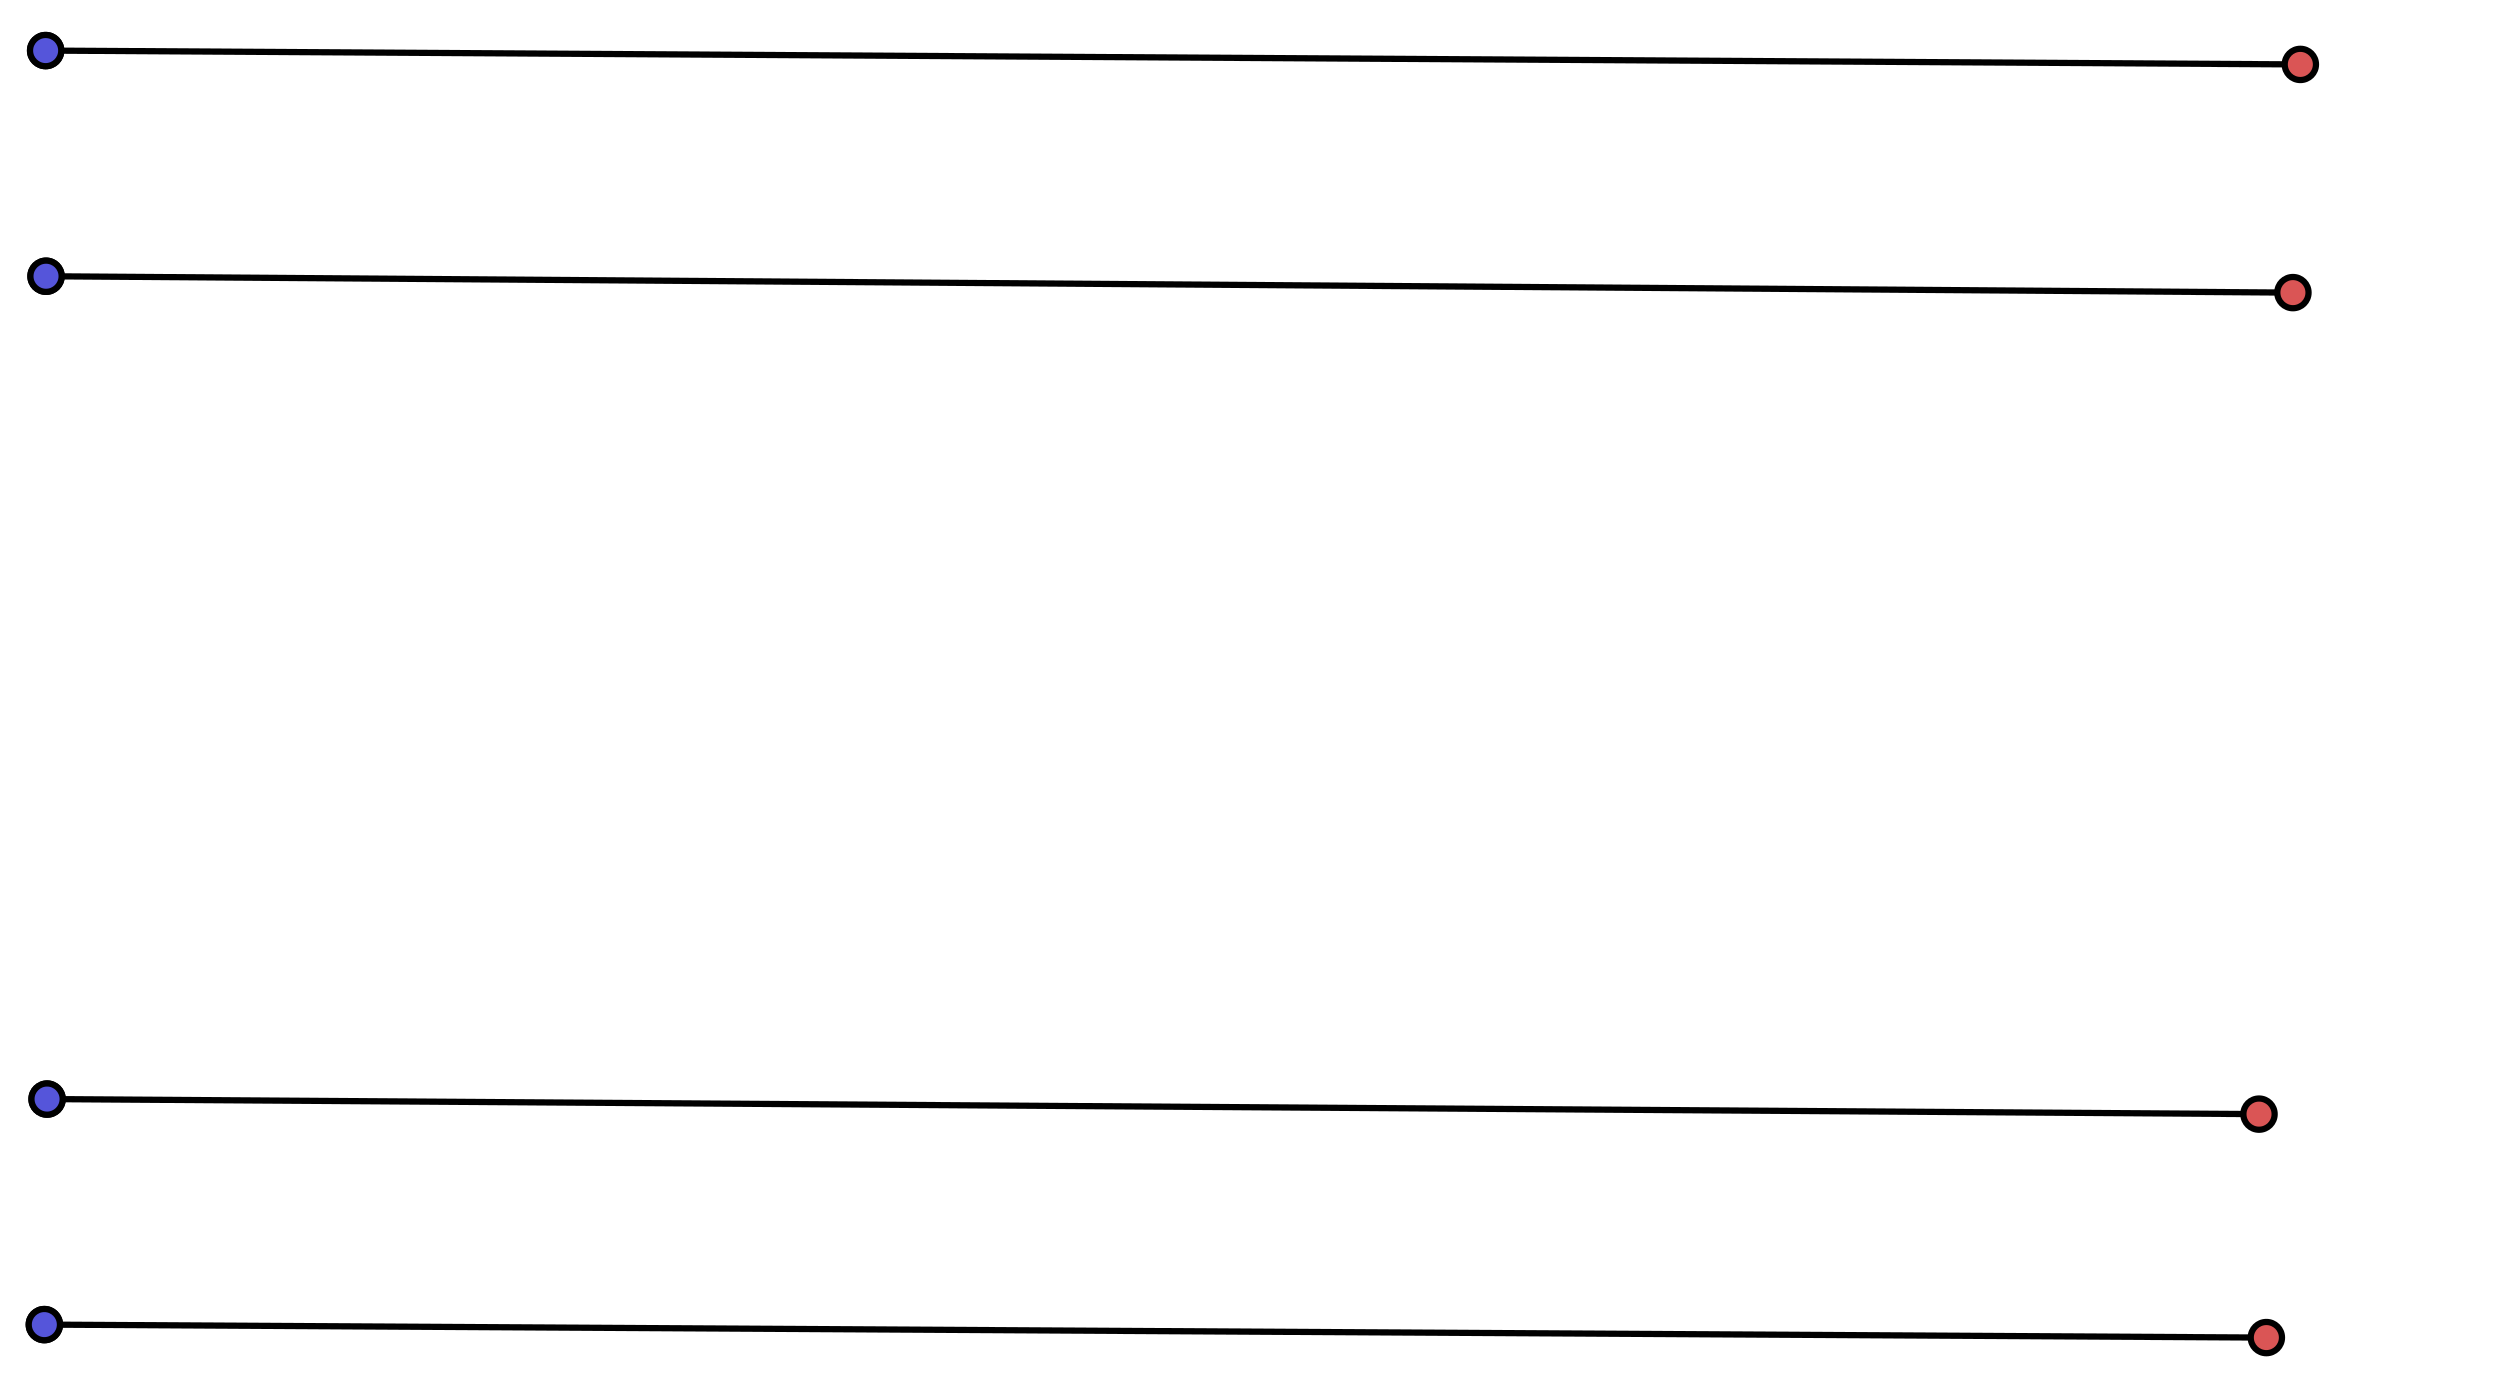
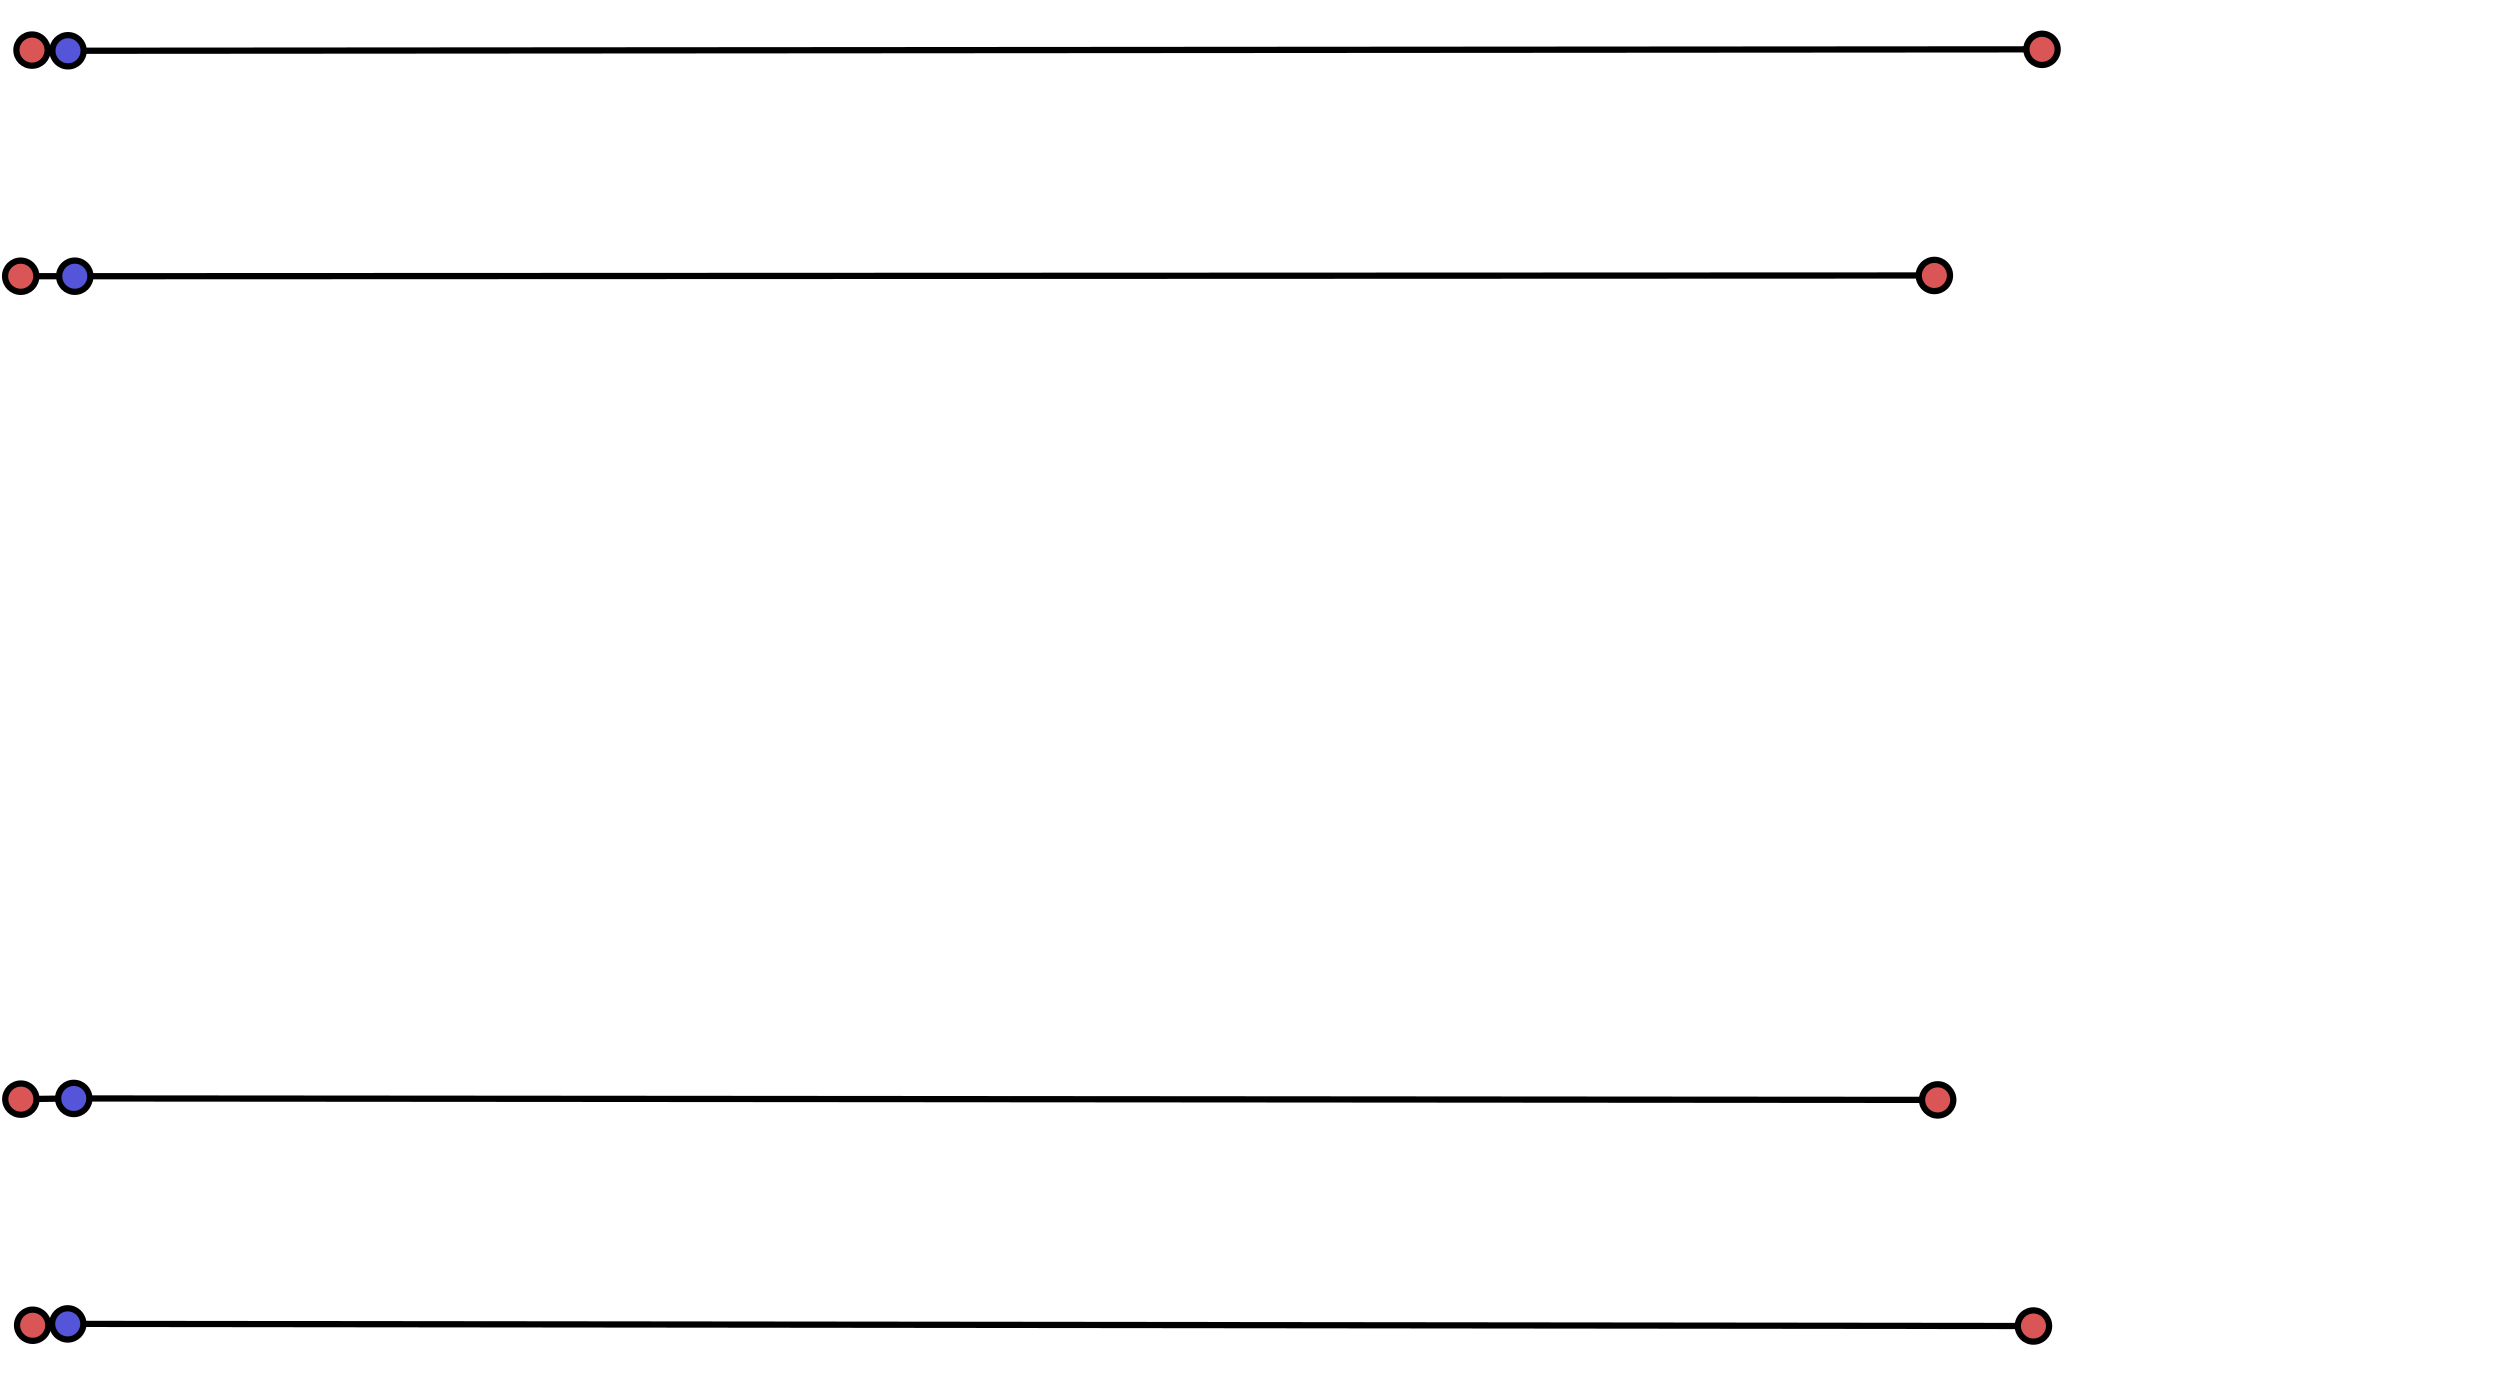
<svg xmlns="http://www.w3.org/2000/svg" version="1.1" id="Layer_1" x="0px" y="0px" width="400px" height="220px" viewBox="0 0.25 400 220" enable-background="new 0 0.25 400 220" xml:space="preserve">
  <defs />
-   <line x1="7.531" x2="361.444" y1="176.102" y2="178.511" class="control-point-tangents" stroke="#000000" style="stroke-width: 1px;" />
-   <line x1="366.869" x2="7.365" y1="47.069" y2="44.448" class="control-point-tangents" stroke="#000000" style="stroke-width: 1px;" />
-   <line x1="7.365" x2="7.365" y1="44.448" y2="44.448" class="control-point-tangents" stroke="#000000" style="stroke-width: 1px;" />
-   <line x1="7.302" x2="7.302" y1="8.343" y2="8.343" class="control-point-tangents" stroke="#000000" style="stroke-width: 1px;" />
-   <line x1="7.302" x2="368.057" y1="8.343" y2="10.557" class="control-point-tangents" stroke="#000000" style="stroke-width: 1px;" />
-   <line x1="362.619" x2="7.095" y1="214.264" y2="212.187" class="control-point-tangents" stroke="#000000" style="stroke-width: 1px;" />
-   <line x1="7.095" x2="7.095" y1="212.187" y2="212.187" class="control-point-tangents" stroke="#000000" style="stroke-width: 1px;" />
-   <line x1="7.531" x2="7.531" y1="176.102" y2="176.102" class="control-point-tangents" stroke="#000000" style="stroke-width: 1px;" />
-   <circle cx="361.444" cy="178.511" r="2.5" class="control-point-inner" fill="#da5555" stroke="#000000" style="stroke-width: 1px;" />
-   <circle cx="366.869" cy="47.069" r="2.5" class="control-point-inner" fill="#da5555" stroke="#000000" style="stroke-width: 1px;" />
-   <circle cx="7.365" cy="44.448" r="2.5" class="control-point-inner" fill="#da5555" stroke="#000000" style="stroke-width: 1px;" />
-   <circle cx="7.302" cy="8.343" r="2.5" class="control-point-inner" fill="#da5555" stroke="#000000" style="stroke-width: 1px;" />
-   <circle cx="368.057" cy="10.557" r="2.5" class="control-point-inner" fill="#da5555" stroke="#000000" style="stroke-width: 1px;" />
-   <circle cx="362.619" cy="214.264" r="2.5" class="control-point-inner" fill="#da5555" stroke="#000000" style="stroke-width: 1px;" />
-   <circle cx="7.095" cy="212.187" r="2.5" class="control-point-inner" fill="#da5555" stroke="#000000" style="stroke-width: 1px;" />
-   <circle cx="7.531" cy="176.102" r="2.5" class="control-point-inner" fill="#da5555" stroke="#000000" style="stroke-width: 1px;" />
-   <circle cx="7.531" cy="176.102" r="2.5" class="control-point-handle" fill="#5555da" stroke="#000000" style="stroke-width: 1px;" />
-   <circle cx="7.365" cy="44.448" r="2.5" class="control-point-handle" fill="#5555da" stroke="#000000" style="stroke-width: 1px;" />
-   <circle cx="7.302" cy="8.343" r="2.5" class="control-point-handle" fill="#5555da" stroke="#000000" style="stroke-width: 1px;" />
-   <circle cx="7.095" cy="212.187" r="2.5" class="control-point-handle" fill="#5555da" stroke="#000000" style="stroke-width: 1px;" />
+   <line x1="11.803" x2="310.029" y1="176.001" y2="176.234" class="control-point-tangents" stroke="#000000" style="stroke-width: 1px;" />
+   <line x1="309.498" x2="11.965" y1="44.325" y2="44.444" class="control-point-tangents" stroke="#000000" style="stroke-width: 1px;" />
+   <line x1="11.965" x2="3.312" y1="44.444" y2="44.447" class="control-point-tangents" stroke="#000000" style="stroke-width: 1px;" />
+   <line x1="5.124" x2="10.883" y1="8.267" y2="8.371" class="control-point-tangents" stroke="#000000" style="stroke-width: 1px;" />
+   <line x1="10.883" x2="326.726" y1="8.371" y2="8.145" class="control-point-tangents" stroke="#000000" style="stroke-width: 1px;" />
+   <line x1="325.353" x2="10.838" y1="212.412" y2="212.074" class="control-point-tangents" stroke="#000000" style="stroke-width: 1px;" />
+   <line x1="10.838" x2="5.228" y1="212.074" y2="212.29" class="control-point-tangents" stroke="#000000" style="stroke-width: 1px;" />
+   <line x1="3.338" x2="11.803" y1="176.111" y2="176.001" class="control-point-tangents" stroke="#000000" style="stroke-width: 1px;" />
+   <circle cx="310.029" cy="176.234" r="2.5" class="control-point-inner" fill="#da5555" stroke="#000000" style="stroke-width: 1px;" />
+   <circle cx="309.498" cy="44.325" r="2.5" class="control-point-inner" fill="#da5555" stroke="#000000" style="stroke-width: 1px;" />
+   <circle cx="3.312" cy="44.447" r="2.5" class="control-point-inner" fill="#da5555" stroke="#000000" style="stroke-width: 1px;" />
+   <circle cx="5.124" cy="8.267" r="2.5" class="control-point-inner" fill="#da5555" stroke="#000000" style="stroke-width: 1px;" />
+   <circle cx="326.726" cy="8.145" r="2.5" class="control-point-inner" fill="#da5555" stroke="#000000" style="stroke-width: 1px;" />
+   <circle cx="325.353" cy="212.412" r="2.5" class="control-point-inner" fill="#da5555" stroke="#000000" style="stroke-width: 1px;" />
+   <circle cx="5.228" cy="212.29" r="2.5" class="control-point-inner" fill="#da5555" stroke="#000000" style="stroke-width: 1px;" />
+   <circle cx="3.338" cy="176.111" r="2.5" class="control-point-inner" fill="#da5555" stroke="#000000" style="stroke-width: 1px;" />
+   <circle cx="11.803" cy="176.001" r="2.5" class="control-point-handle" fill="#5555da" stroke="#000000" style="stroke-width: 1px;" />
+   <circle cx="11.965" cy="44.444" r="2.5" class="control-point-handle" fill="#5555da" stroke="#000000" style="stroke-width: 1px;" />
+   <circle cx="10.883" cy="8.371" r="2.5" class="control-point-handle" fill="#5555da" stroke="#000000" style="stroke-width: 1px;" />
+   <circle cx="10.838" cy="212.074" r="2.5" class="control-point-handle" fill="#5555da" stroke="#000000" style="stroke-width: 1px;" />
</svg>
